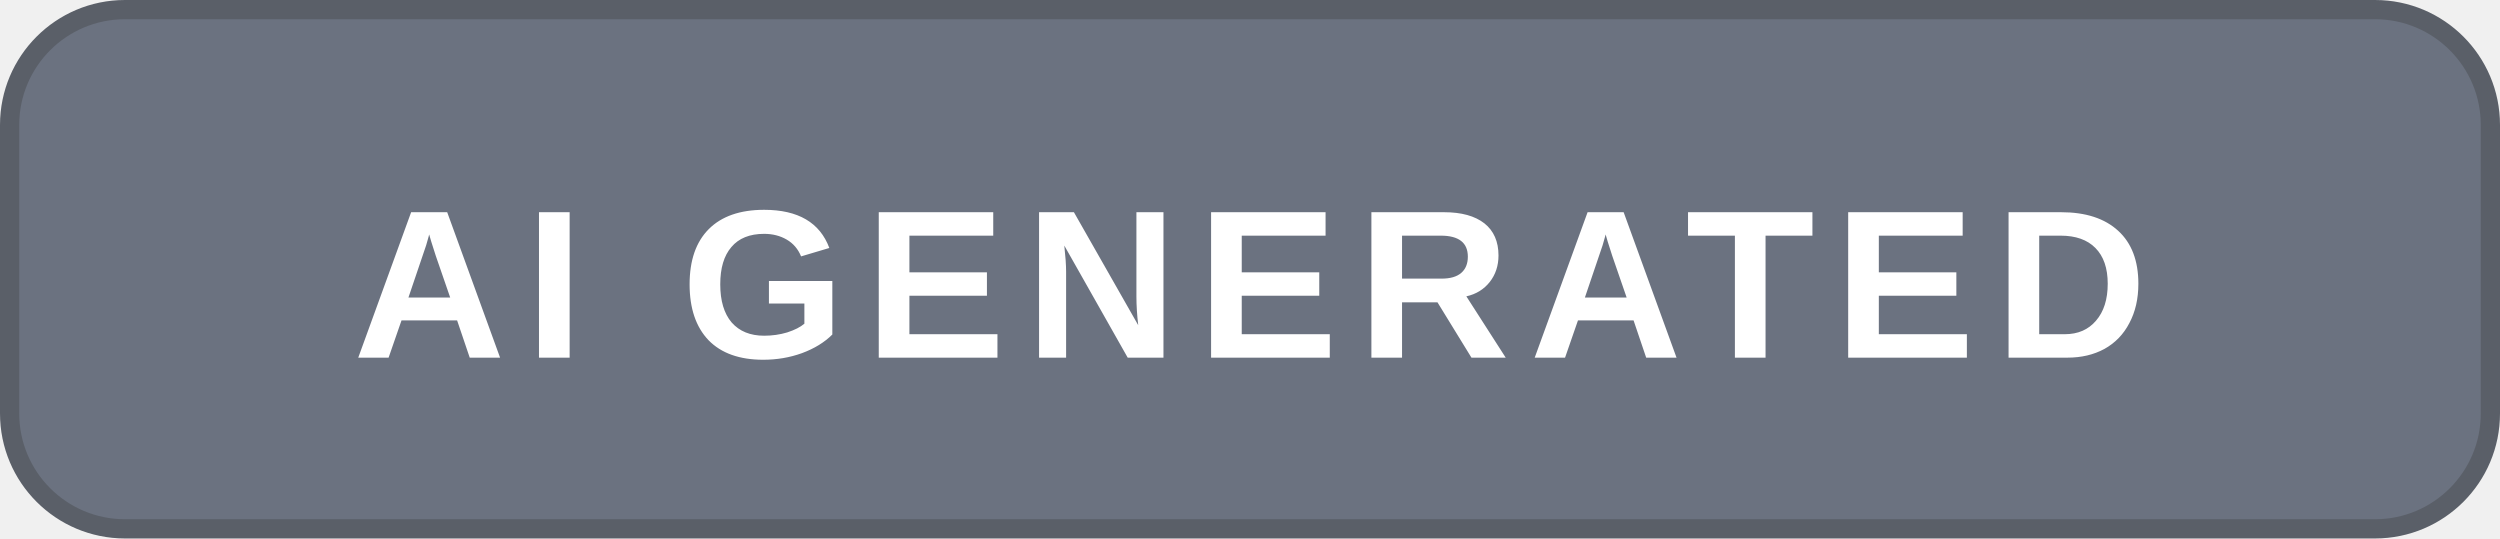
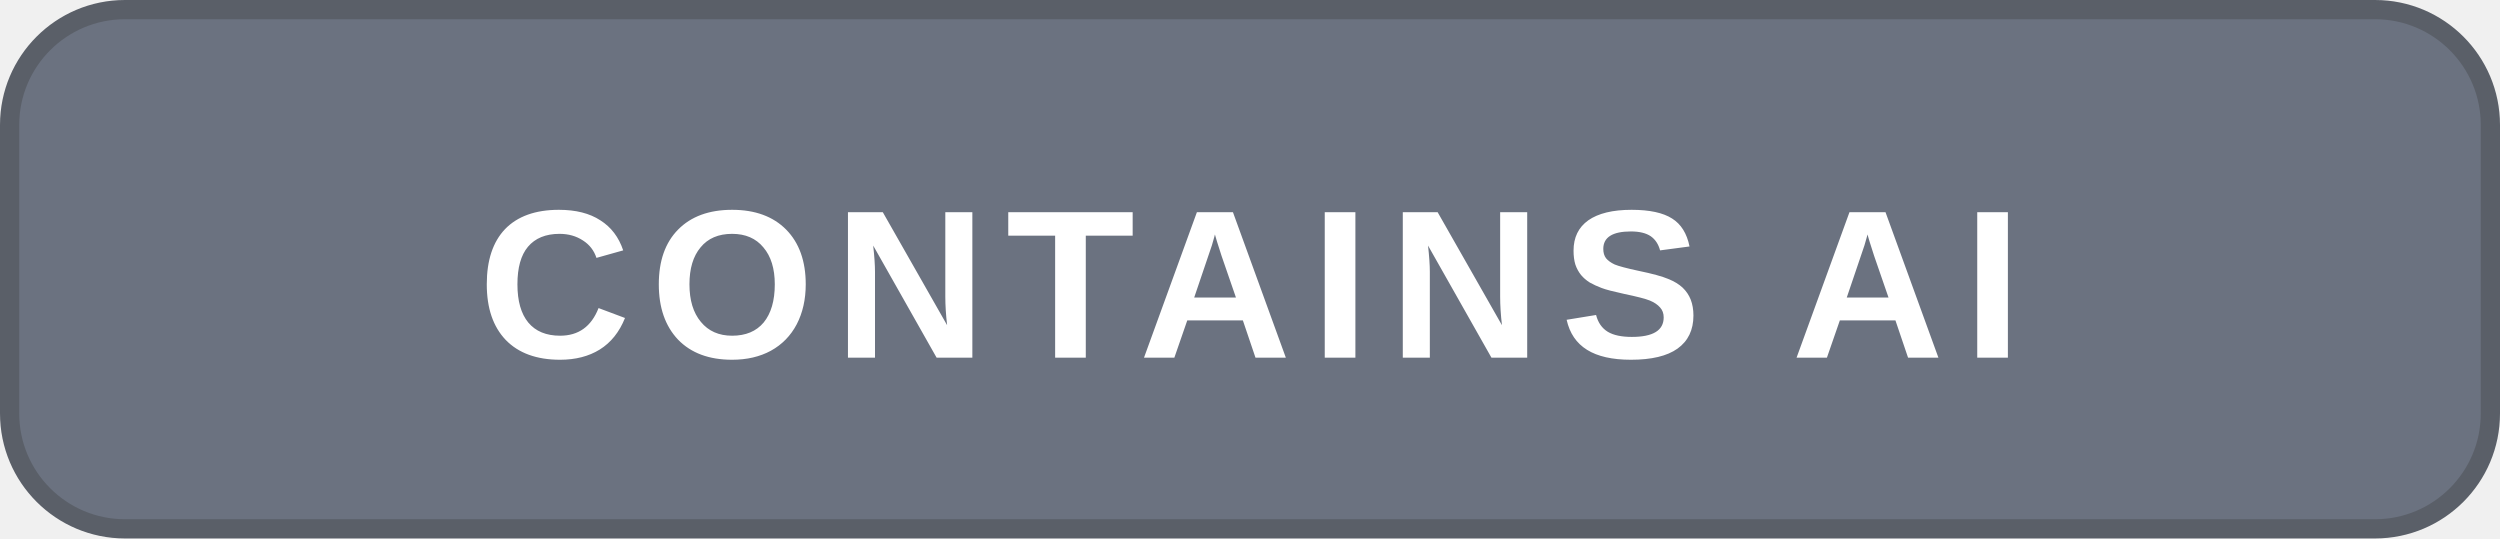
- <svg xmlns="http://www.w3.org/2000/svg" width="130" height="28" viewBox="0 0 130 28" fill="none" role="img" aria-label="AI generated">
+ <svg xmlns="http://www.w3.org/2000/svg" width="130" height="28" viewBox="0 0 130 28" fill="none" role="img" aria-label="Contains AI-generated content">
  <rect x="0.5" y="0.5" width="129" height="27" rx="6" fill="#6B7280" stroke="#5A5F68" />
-   <text x="65" y="18.6" text-anchor="middle" font-family="-apple-system, BlinkMacSystemFont, 'Segoe UI', Arial, Helvetica, sans-serif" font-size="11" font-weight="700" letter-spacing="1" fill="#FFFFFF">AI GENERATED</text>
+   <text x="65" y="18.6" text-anchor="middle" font-family="-apple-system, BlinkMacSystemFont, 'Segoe UI', Arial, Helvetica, sans-serif" font-size="11" font-weight="700" letter-spacing="1" fill="#FFFFFF">CONTAINS AI</text>
</svg>
